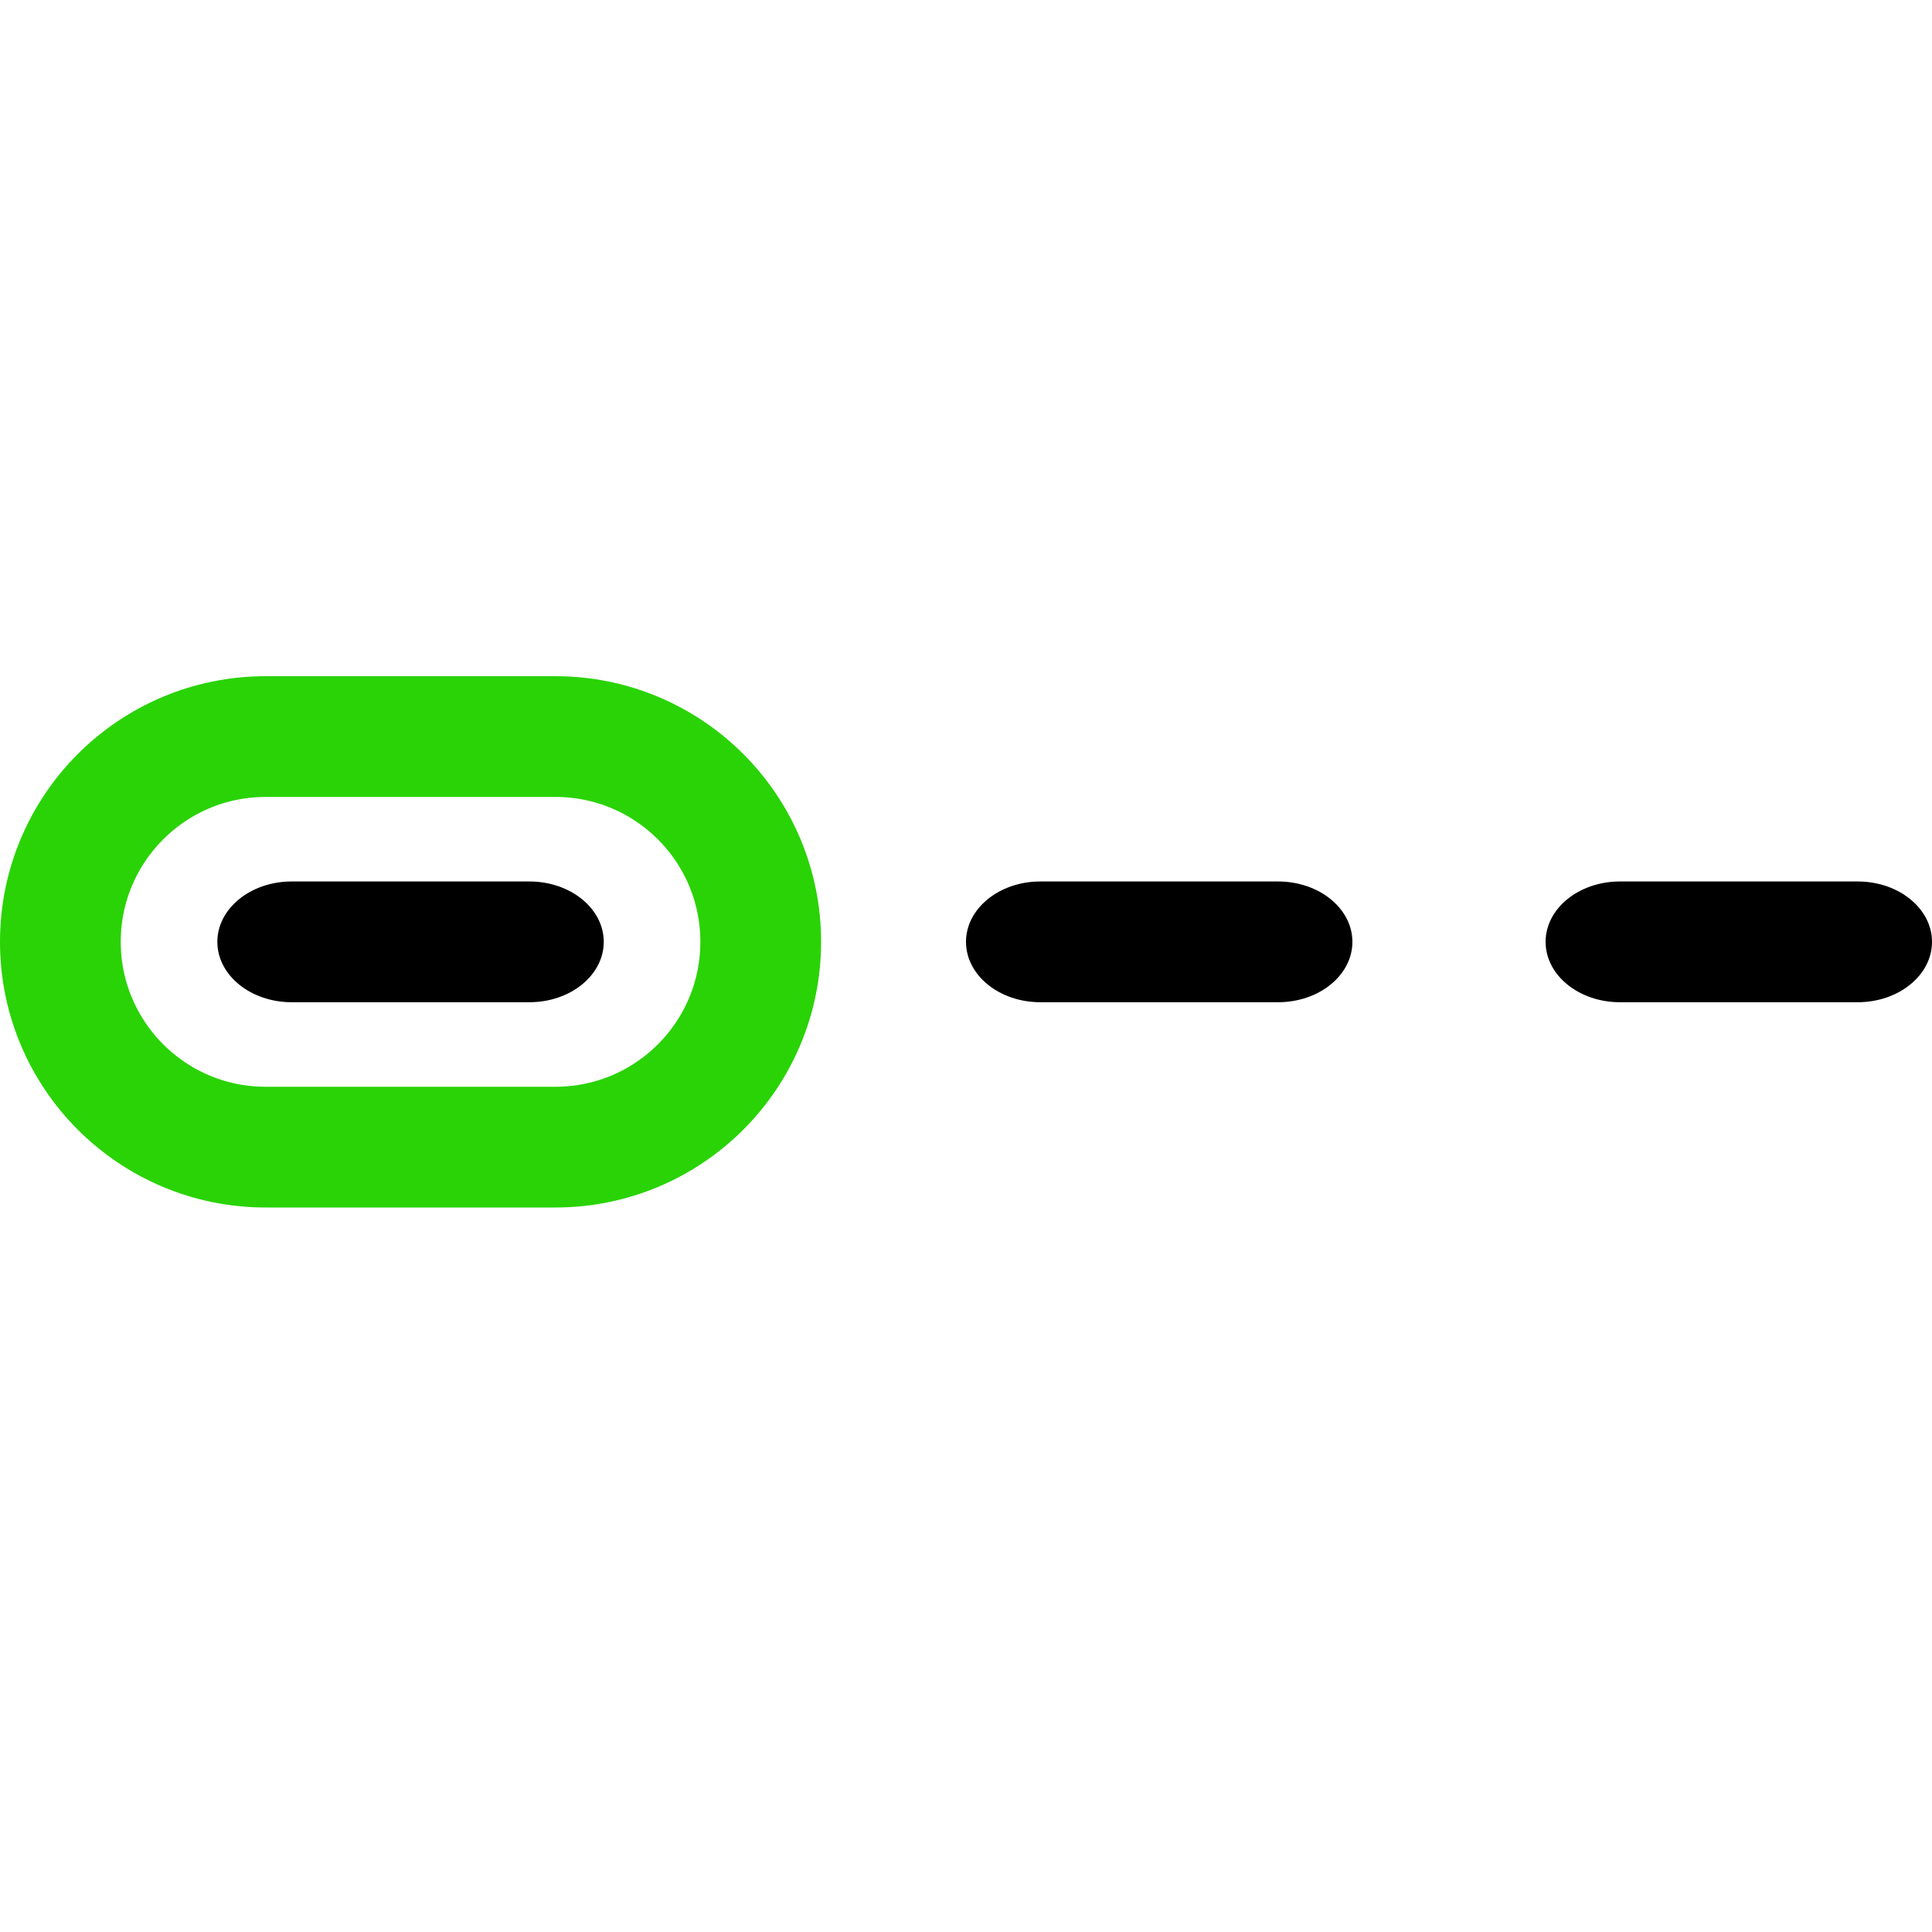
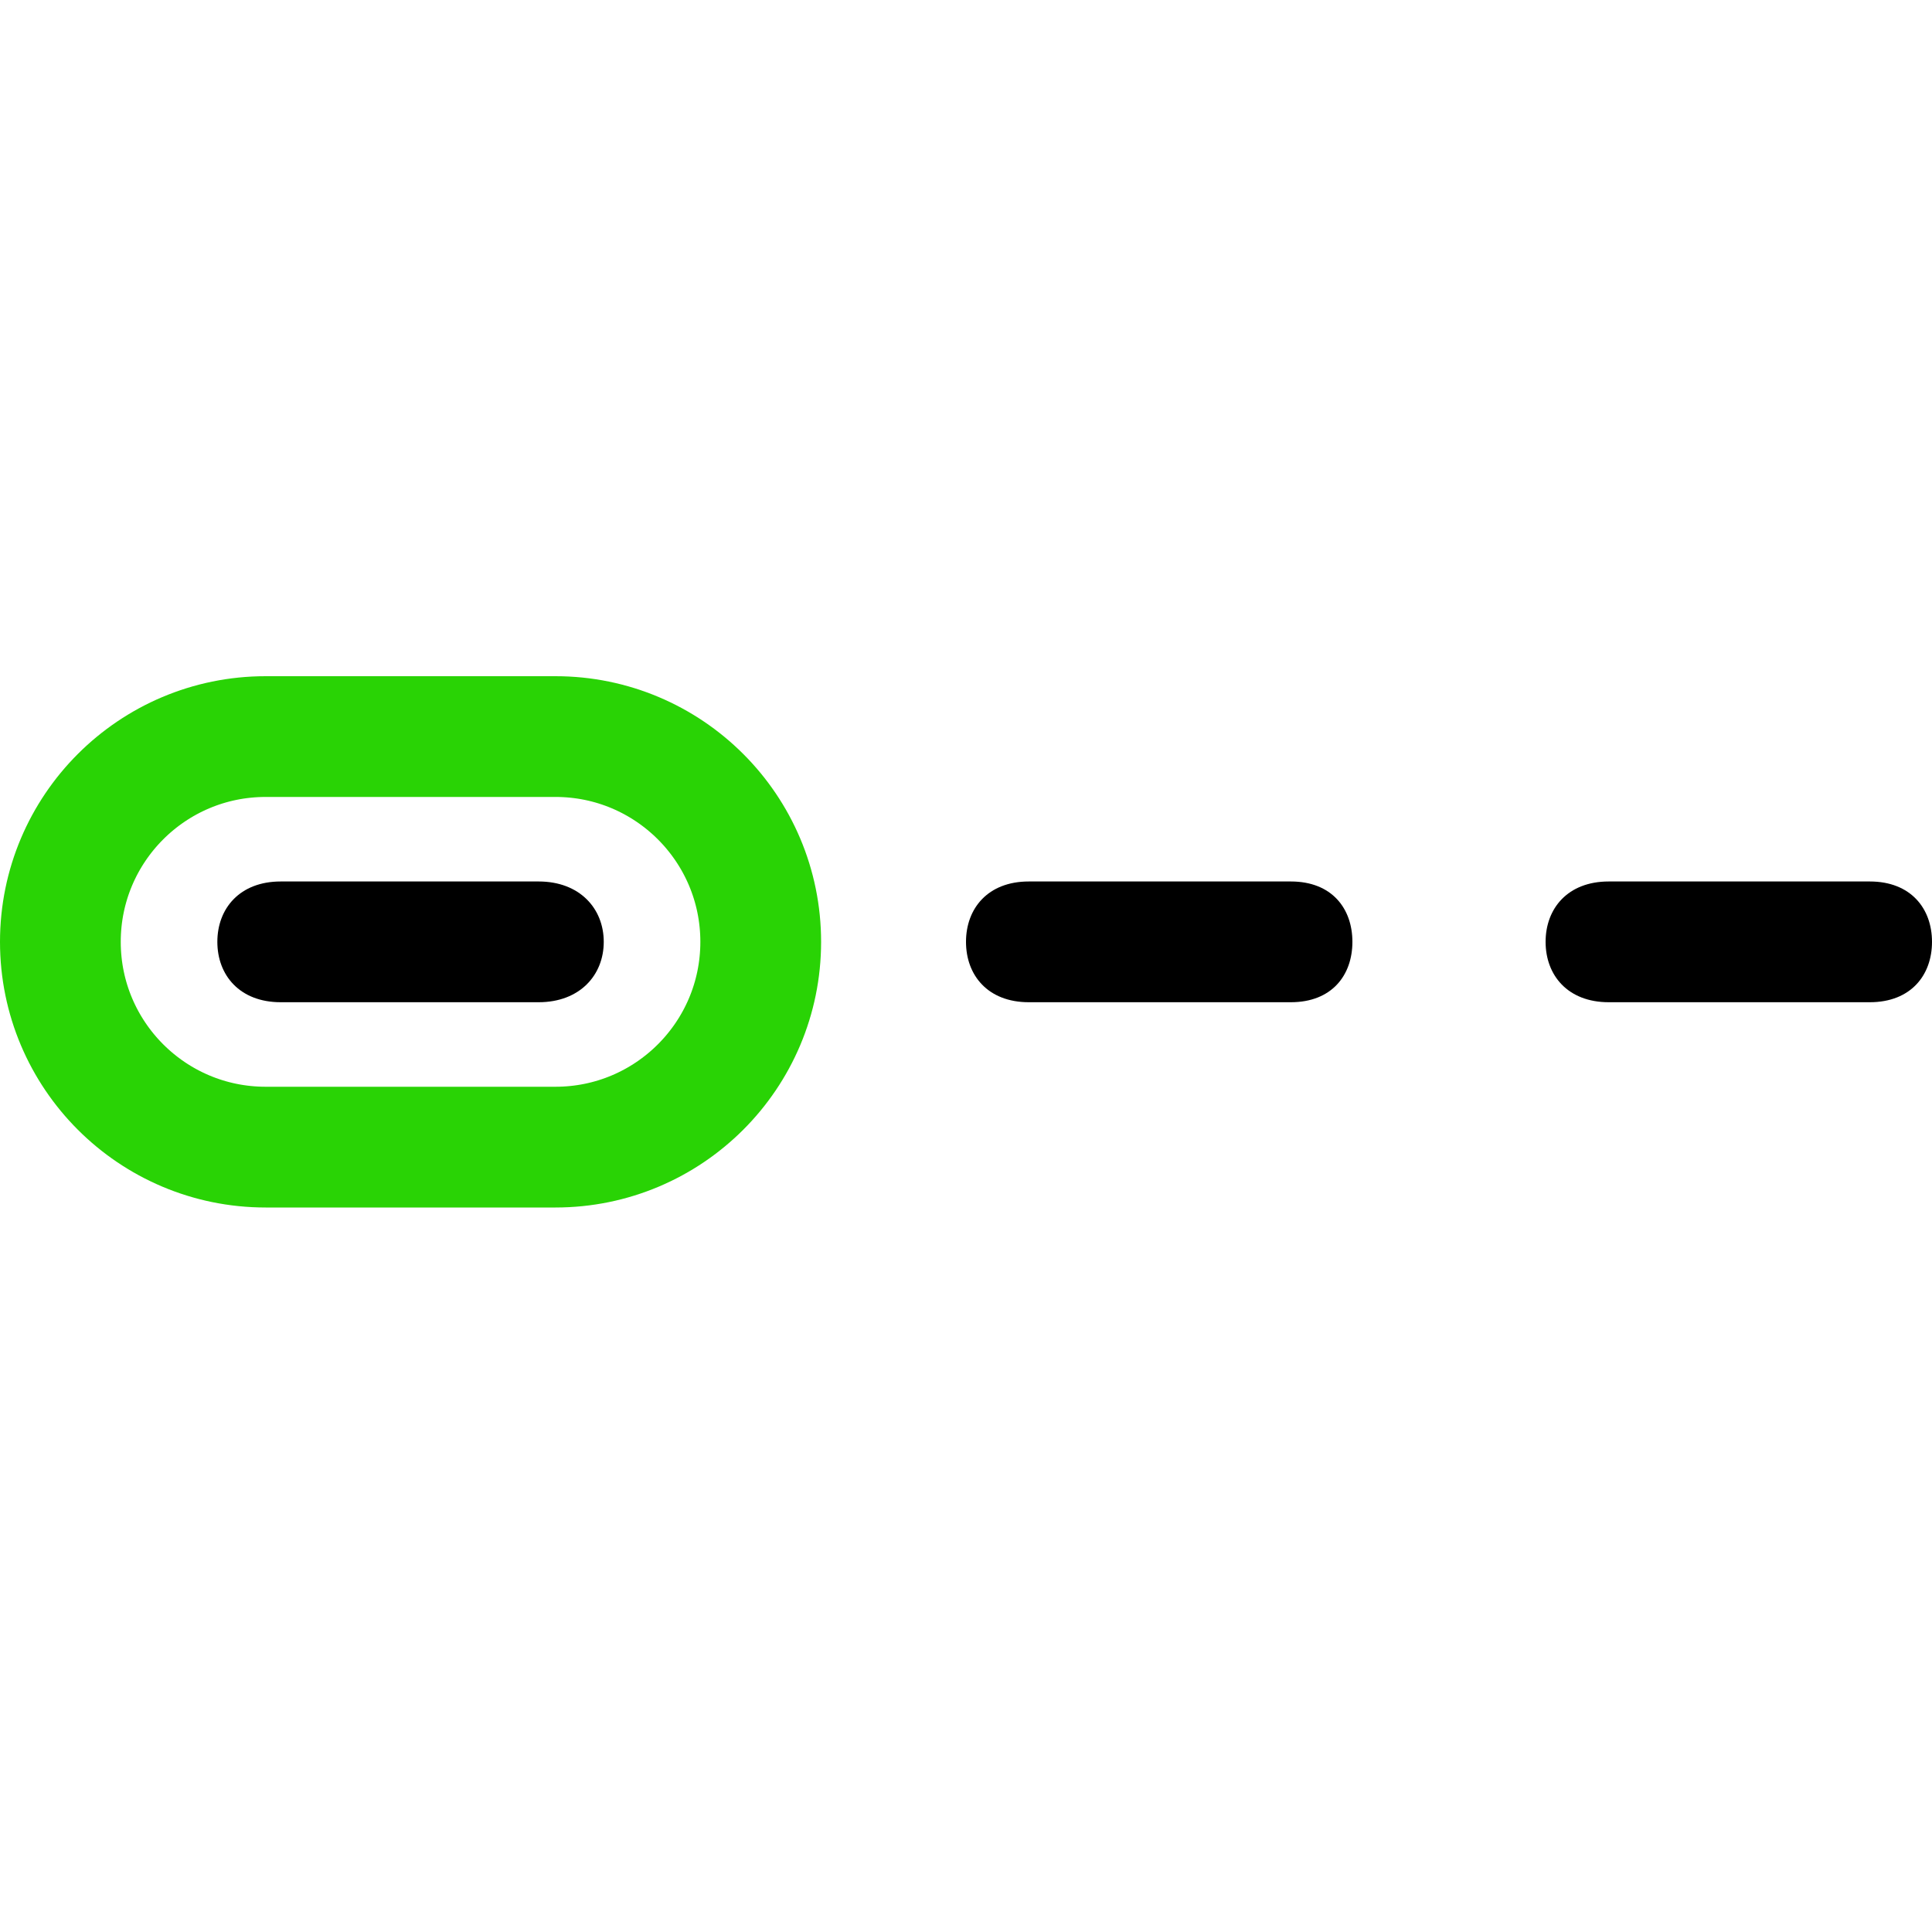
<svg xmlns="http://www.w3.org/2000/svg" width="40" height="40" viewBox="0 0 40 40" fill="none">
-   <path fill-rule="evenodd" clip-rule="evenodd" d="M4.5 19.5C4.5 18.81 5.189 18.25 6.038 18.25H10.961C11.811 18.25 12.5 18.81 12.5 19.5C12.5 20.19 11.811 20.75 10.961 20.75H6.038C5.189 20.75 4.5 20.19 4.5 19.5Z" fill="black" />
-   <path fill-rule="evenodd" clip-rule="evenodd" d="M20 19.5C20 18.81 20.689 18.25 21.538 18.25H26.462C27.311 18.25 28 18.81 28 19.5C28 20.19 27.311 20.75 26.462 20.75H21.538C20.689 20.75 20 20.19 20 19.5Z" fill="black" />
-   <path fill-rule="evenodd" clip-rule="evenodd" d="M32 19.5C32 18.81 32.689 18.25 33.538 18.25H38.462C39.311 18.25 40 18.81 40 19.5C40 20.19 39.311 20.75 38.462 20.75H33.538C32.689 20.75 32 20.19 32 19.5Z" fill="black" />
+   <path fill-rule="evenodd" clip-rule="evenodd" d="M4.5 19.5C4.5 18.81 4.962 18.25 5.812 18.25H11.152C12.002 18.25 12.5 18.81 12.5 19.5C12.5 20.19 12.002 20.75 11.152 20.75H5.812C4.962 20.75 4.5 20.19 4.5 19.5Z" fill="black" />
+   <path fill-rule="evenodd" clip-rule="evenodd" d="M20 19.5C20 18.81 20.451 18.25 21.3 18.25H26.725C27.575 18.25 28 18.81 28 19.5C28 20.19 27.575 20.75 26.725 20.75H21.3C20.451 20.75 20 20.19 20 19.5Z" fill="black" />
+   <path fill-rule="evenodd" clip-rule="evenodd" d="M32 19.5C32 18.81 32.457 18.25 33.307 18.25H38.712C39.561 18.25 40 18.81 40 19.5C40 20.19 39.561 20.75 38.712 20.75H33.307C32.457 20.75 32 20.19 32 19.5Z" fill="black" />
  <rect x="1.25" y="15.25" width="14.5" height="8.5" rx="4.25" stroke="#29D305" stroke-width="2.5" stroke-linecap="square" stroke-linejoin="round" />
</svg>
